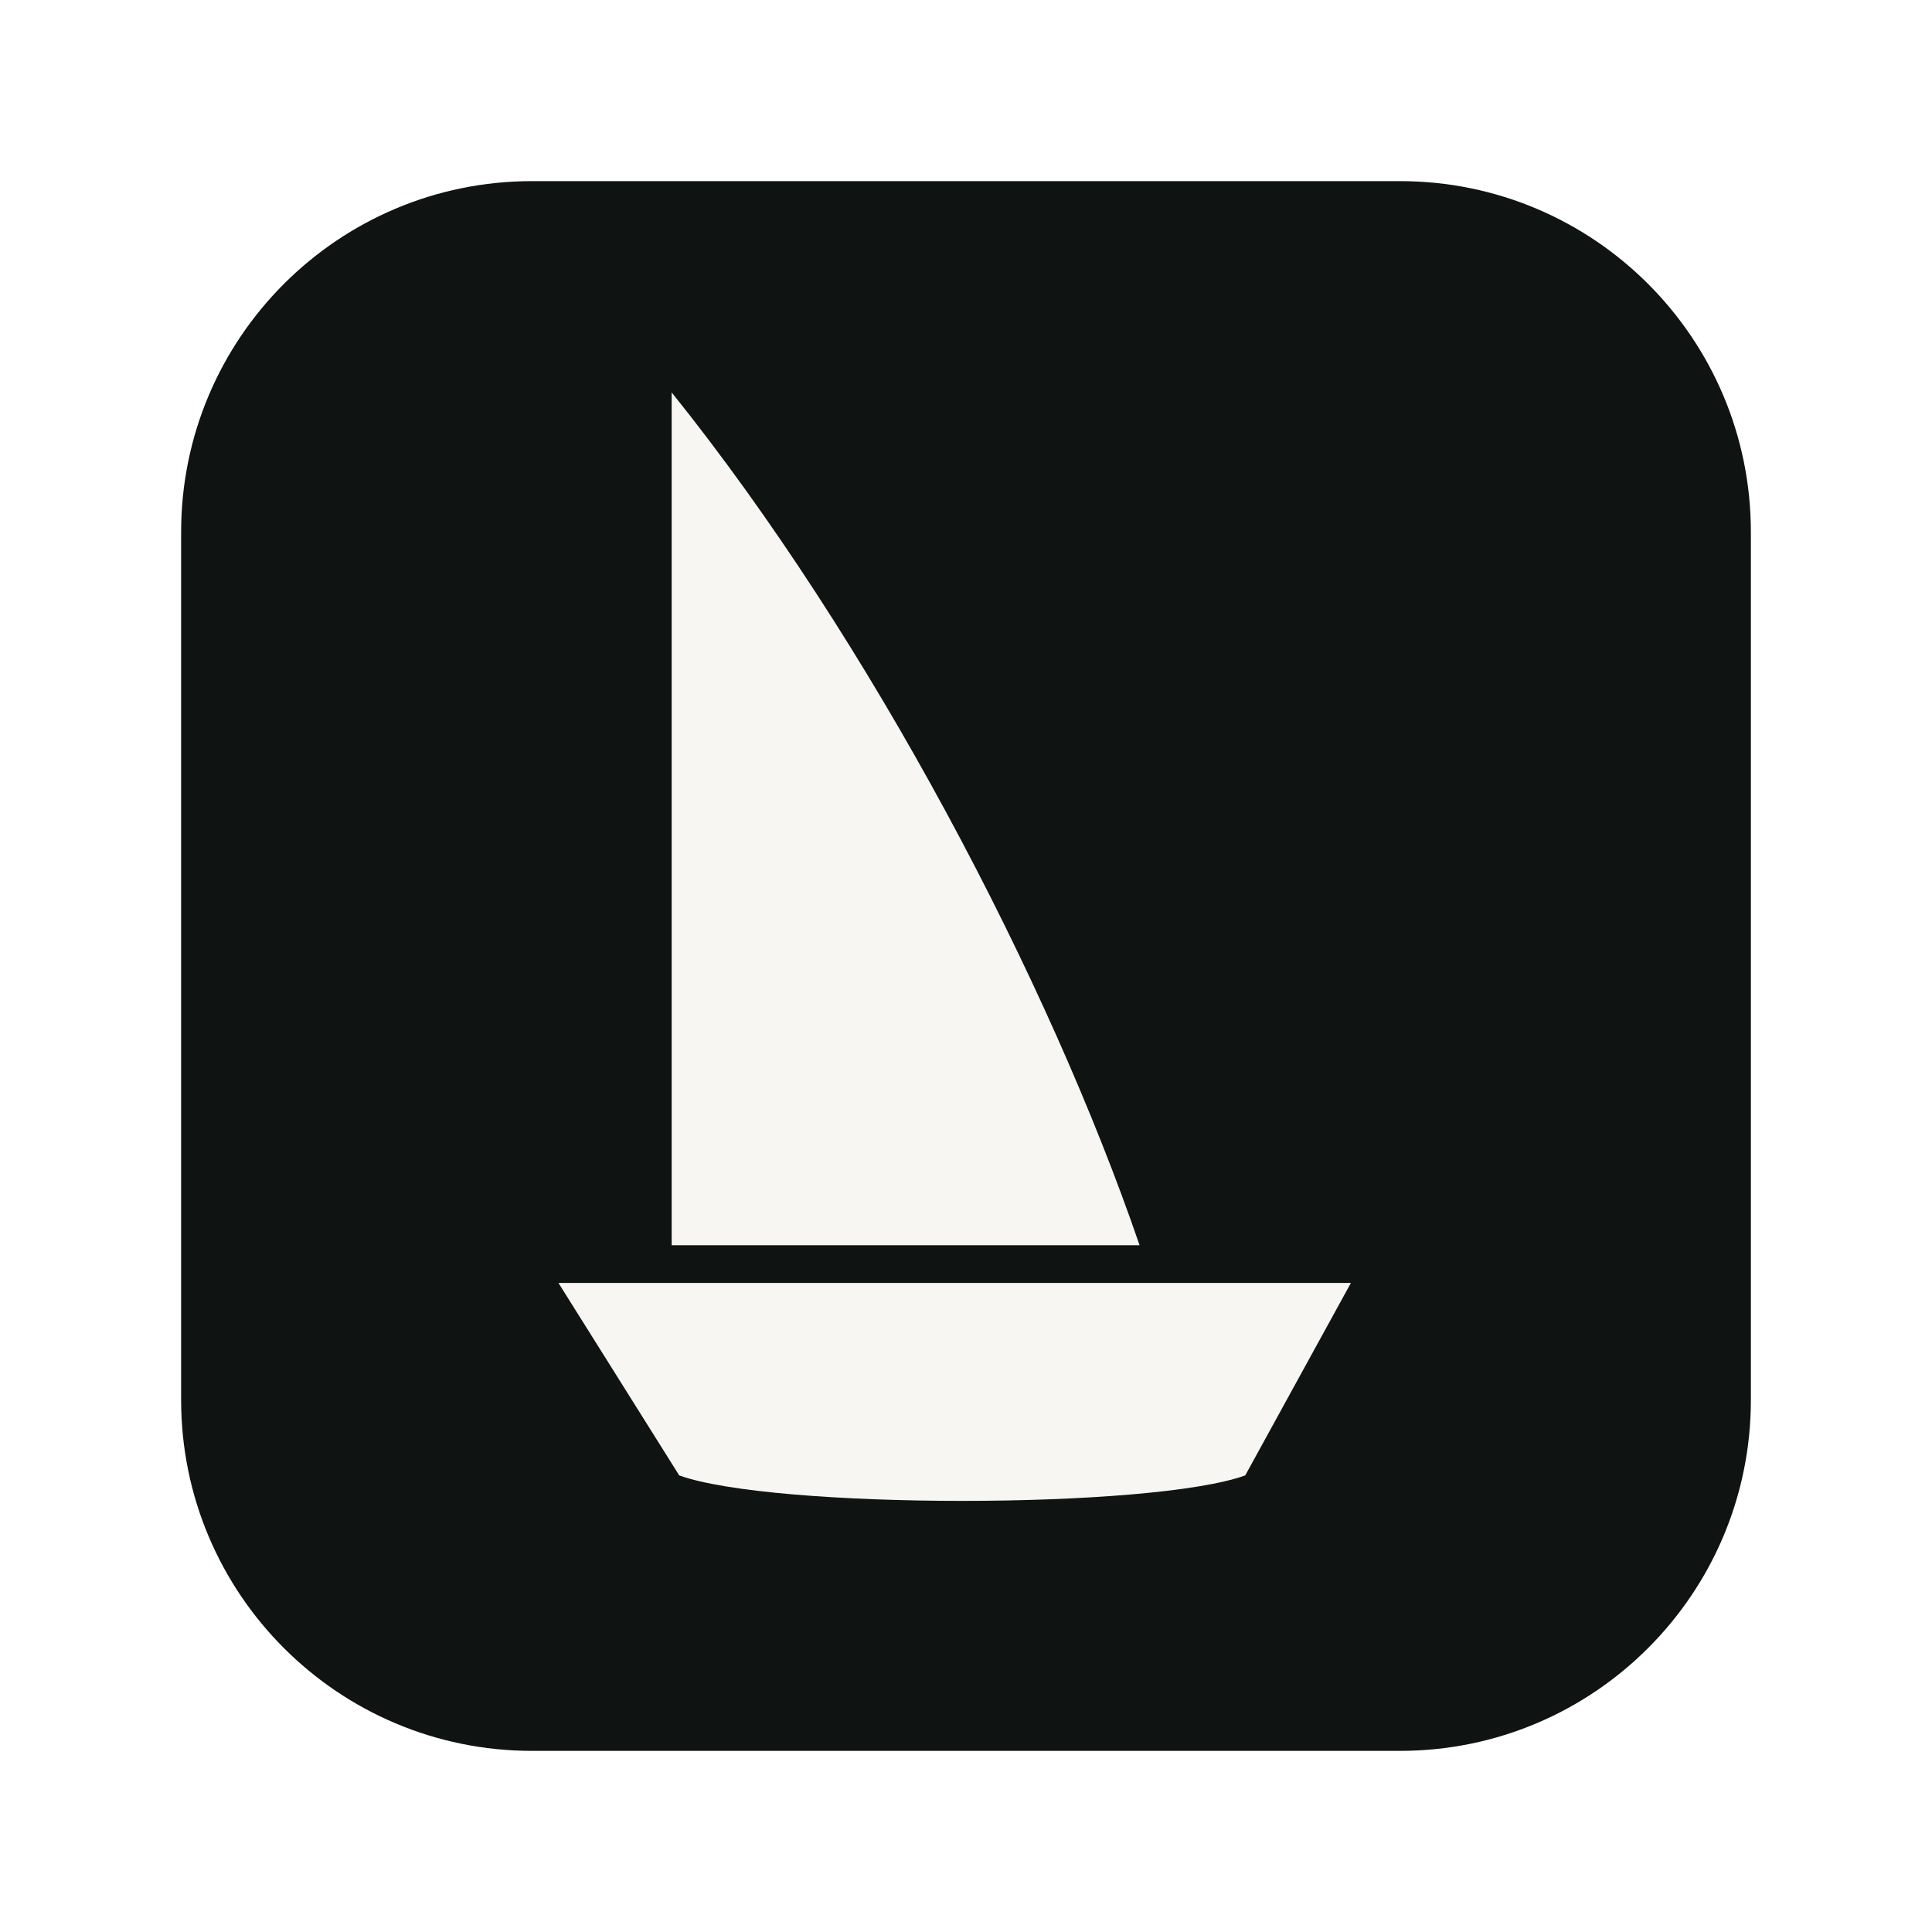
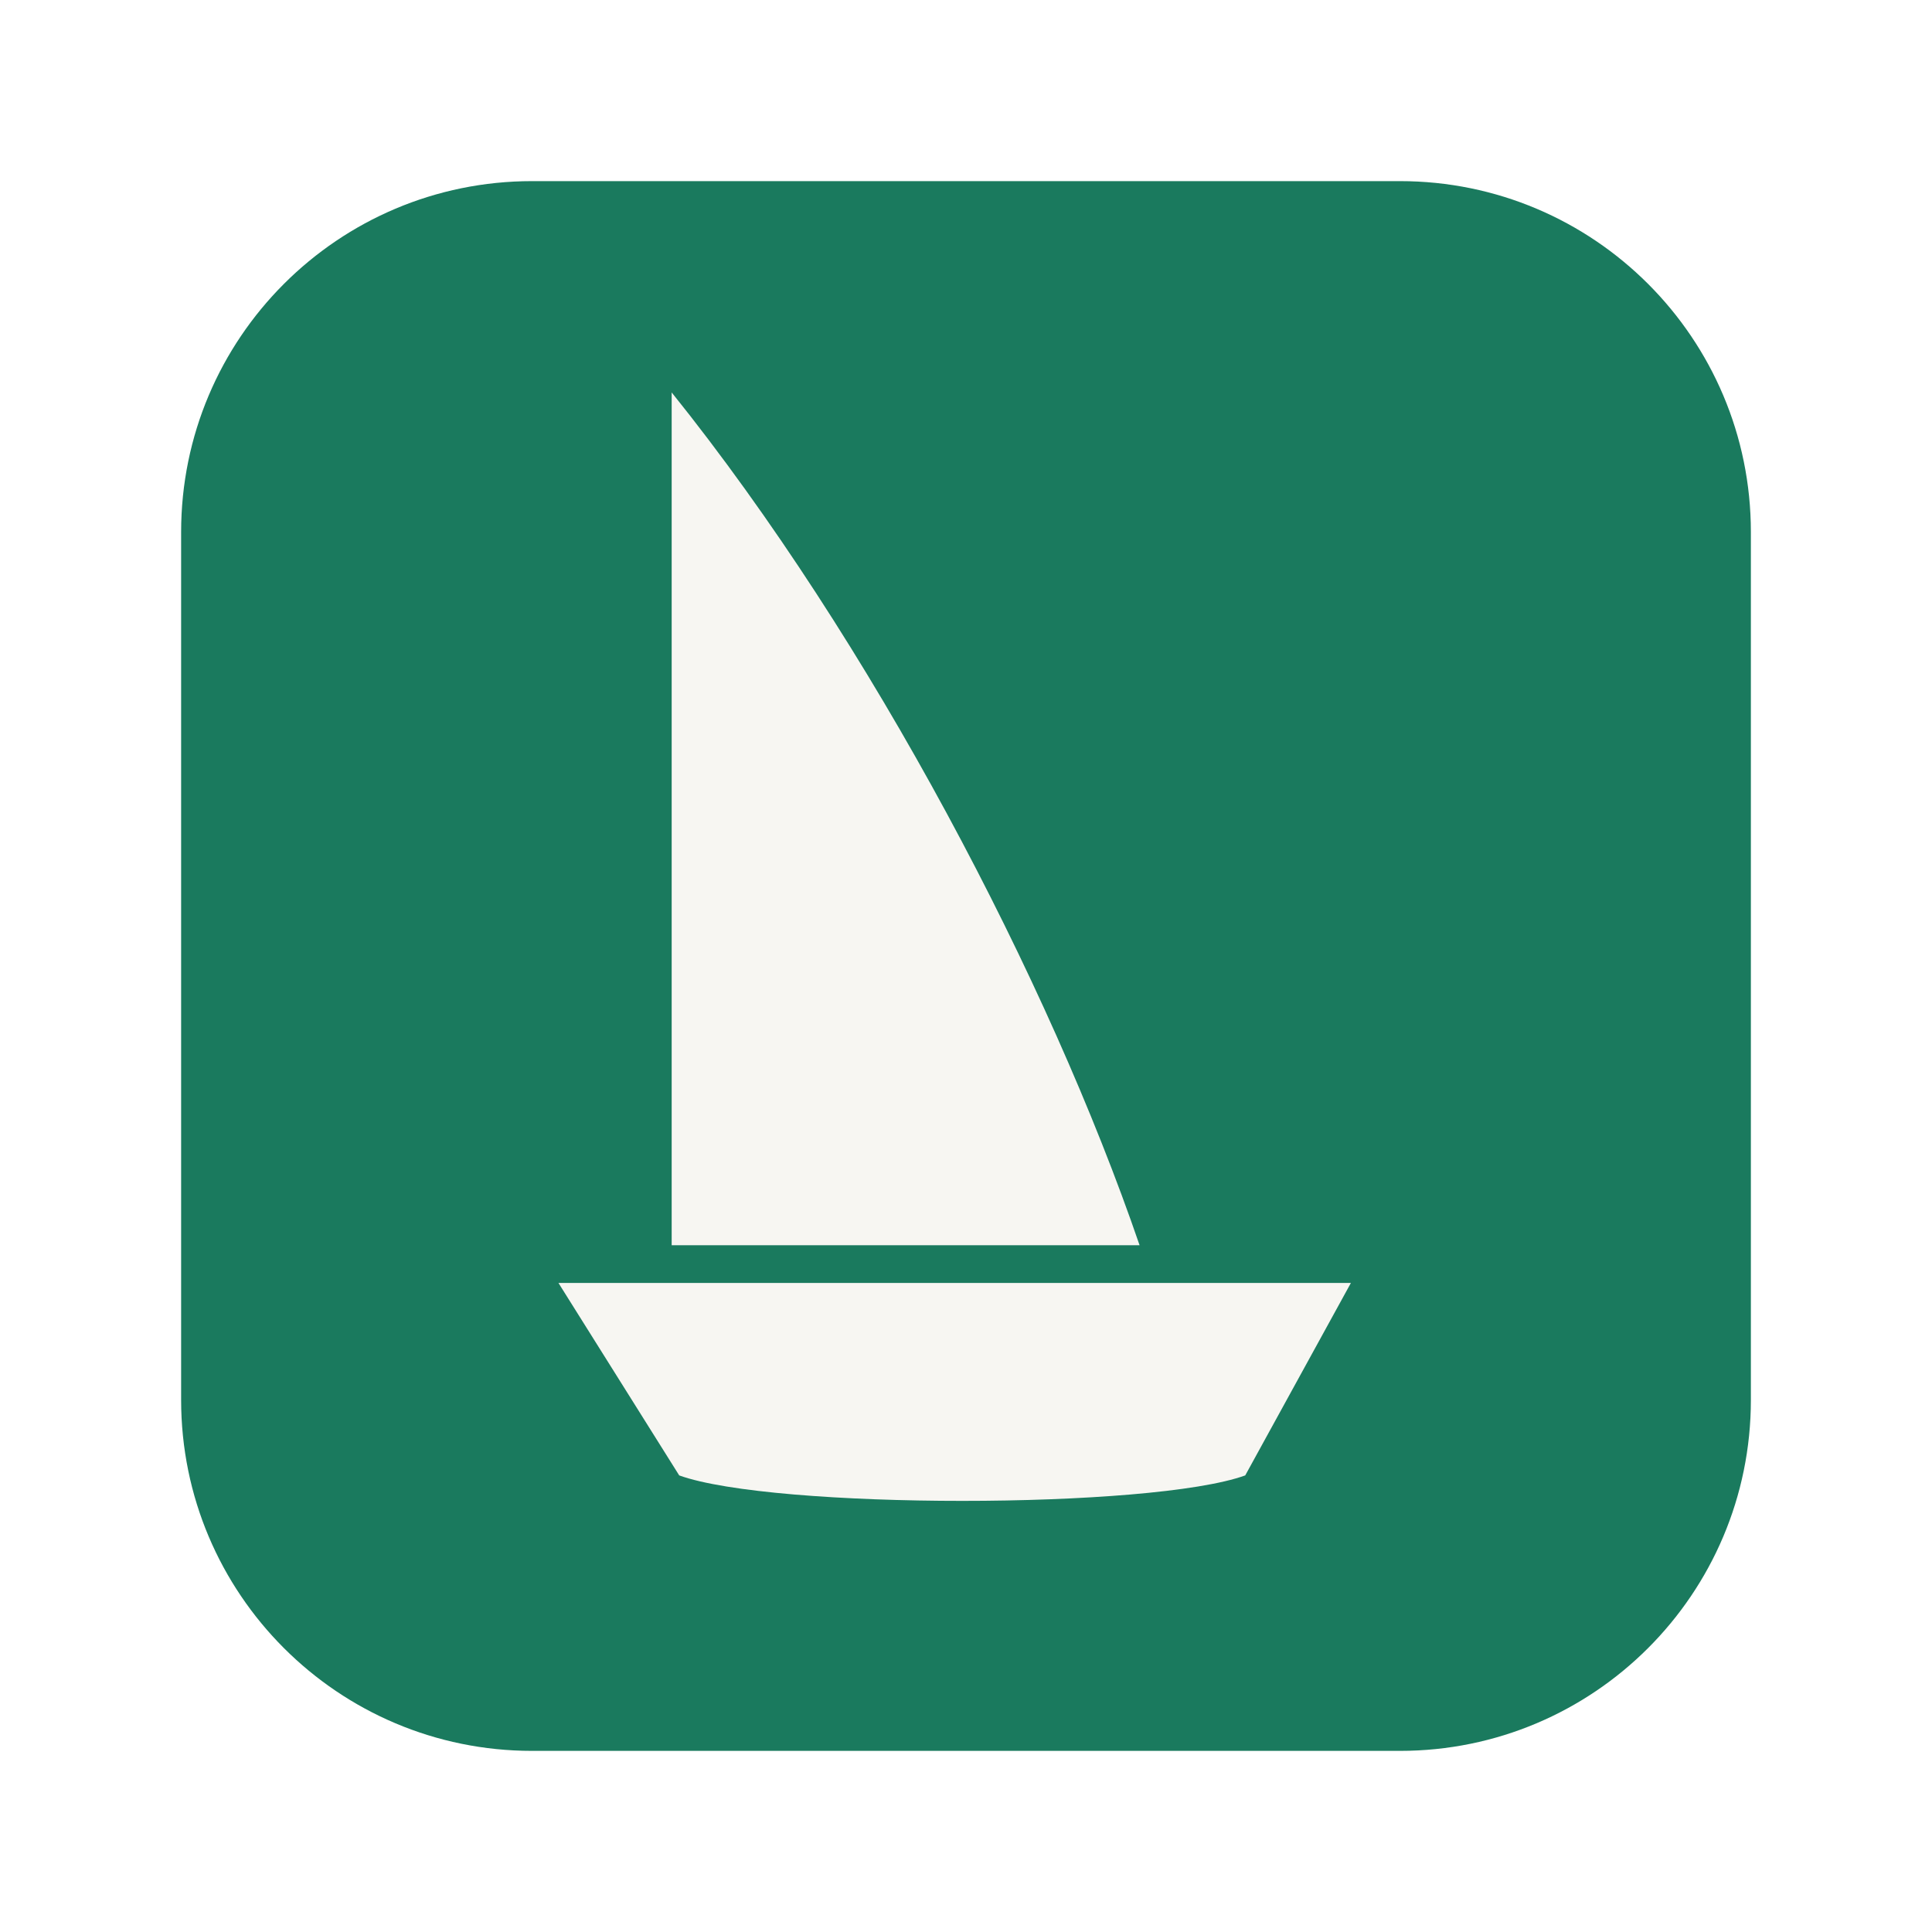
<svg xmlns="http://www.w3.org/2000/svg" viewBox="0 0 1024 1024" width="1024" height="1024" role="img" aria-labelledby="vela-title vela-desc">
-   <rect x="96" y="96" width="832" height="832" rx="186" fill="#0F1311" />
+   <rect x="96" y="96" width="832" height="832" rx="186" fill="#1A7A5E" />
  <path d="M356 208 C 462 340 556 520 604 660 H356 Z" fill="#F7F6F2" />
  <path d="M296 680 H716 L660 782 C 610 800 410 800 360 782 Z" fill="#F7F6F2" />
</svg>
